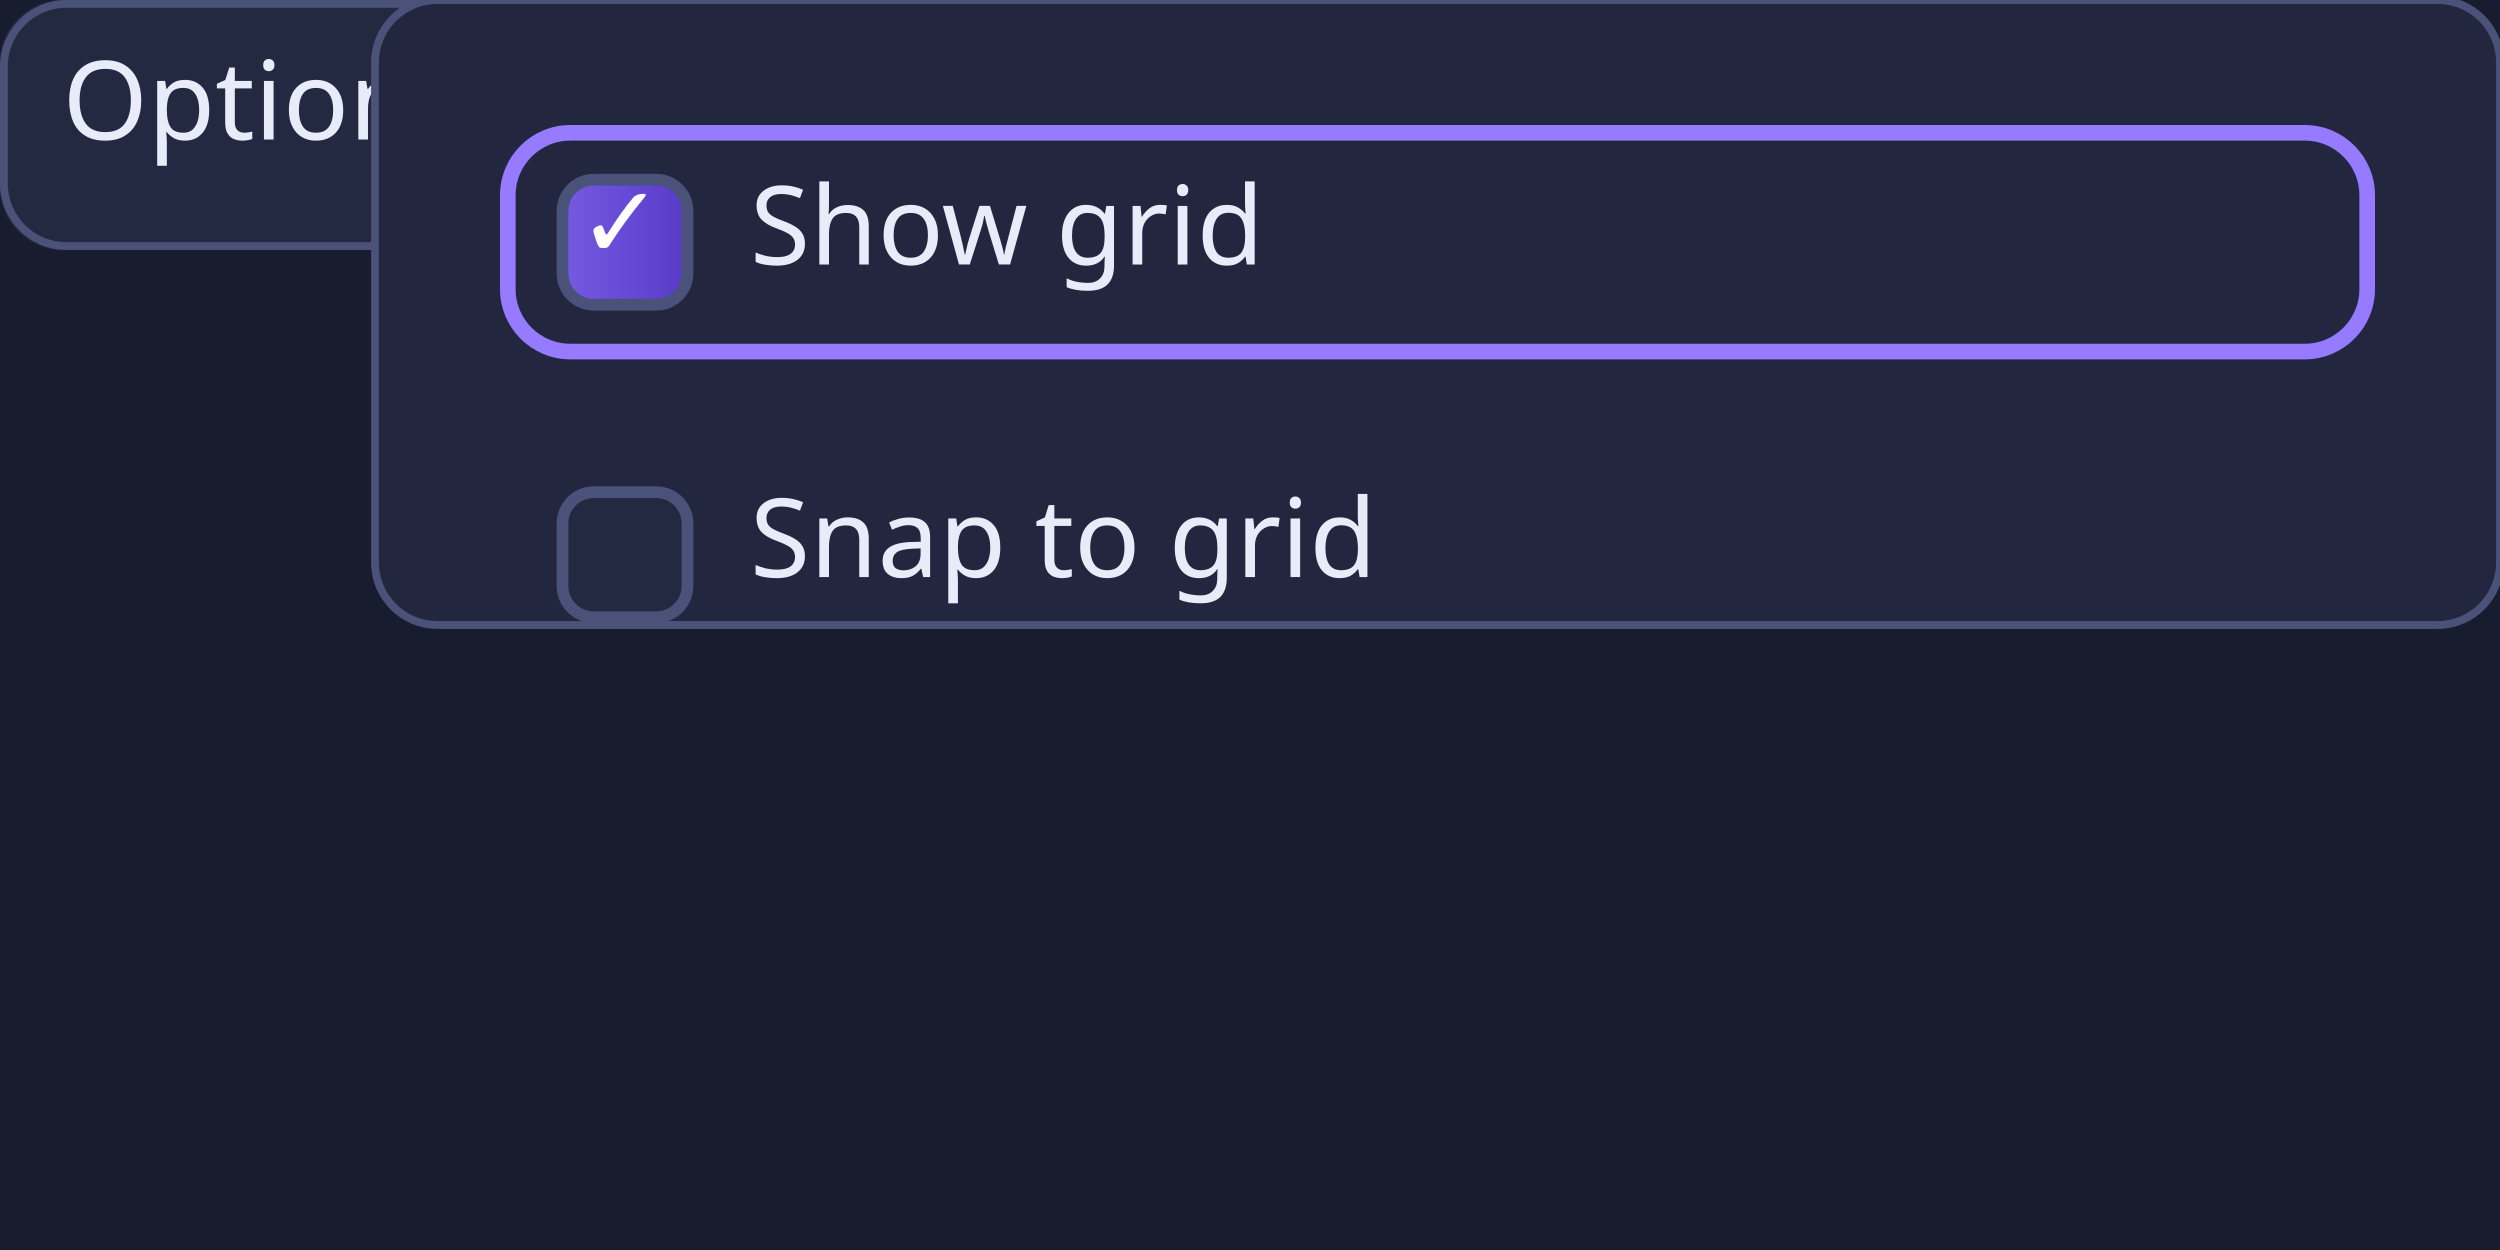
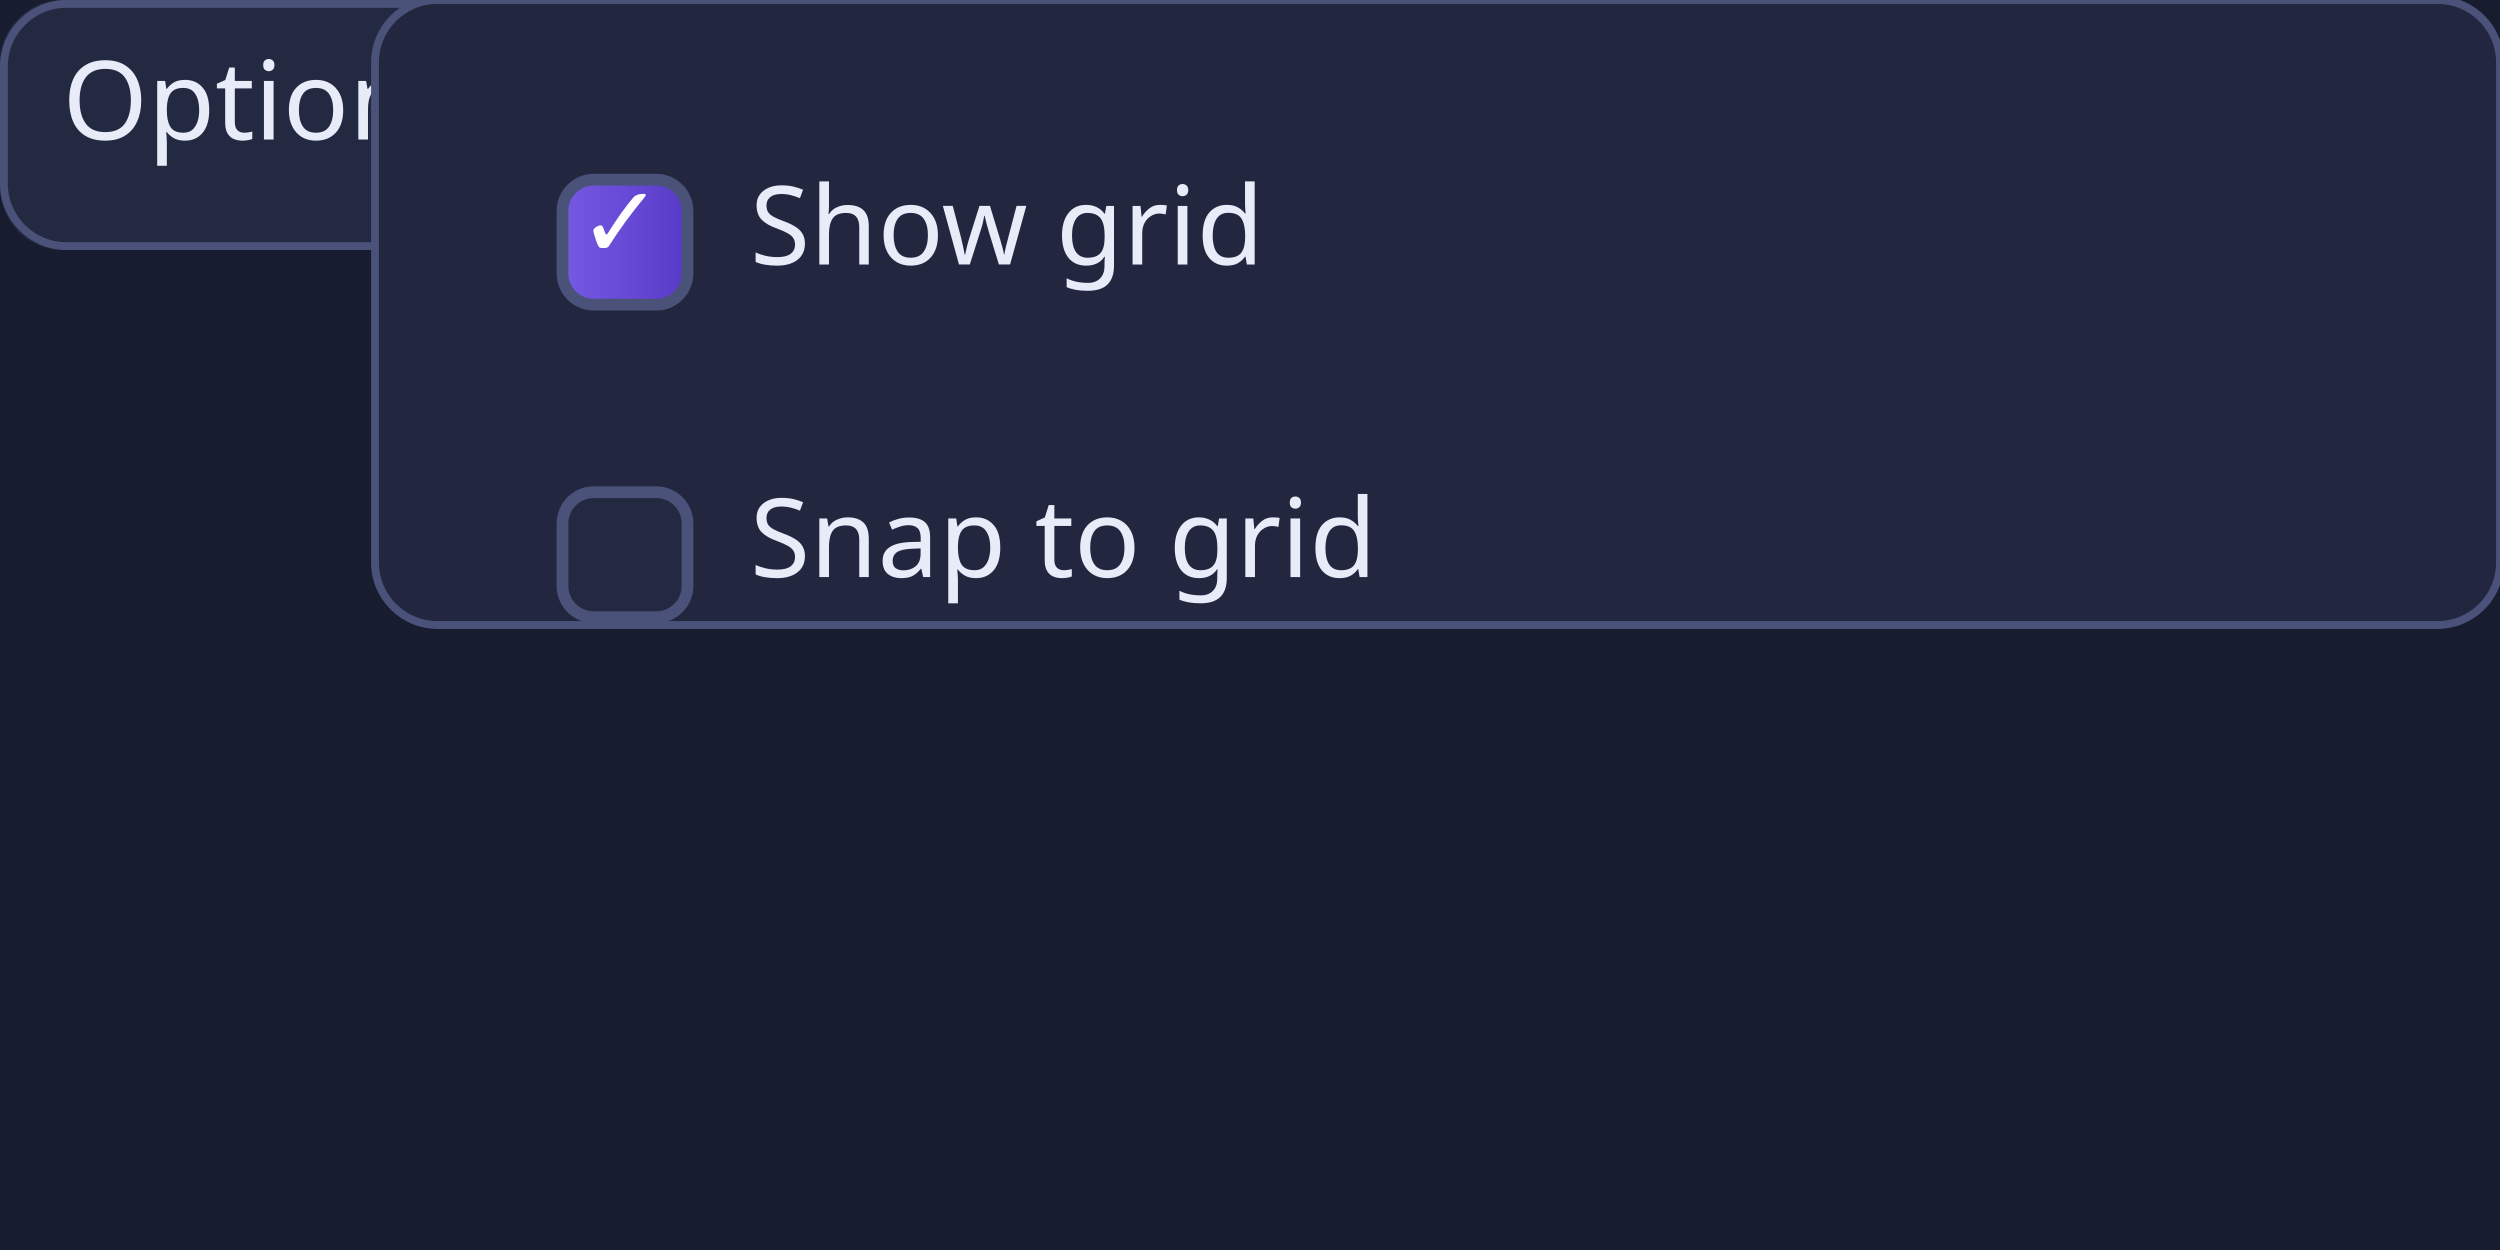
<svg xmlns="http://www.w3.org/2000/svg" viewBox="0 0 320 160">
  <rect width="320" height="160" fill="rgba(24,28,47,1)" />
  <clipPath id="clip-0">
    <rect x="0" y="0" width="68" height="32" />
  </clipPath>
  <g clip-path="url(#clip-0)">
    <rect x="0" y="0" width="68" height="32" rx="8" fill="rgba(36,41,66,1)" />
    <rect x="0.5" y="0.5" width="67" height="31" rx="8" stroke="rgba(74,82,122,1)" fill="none" stroke-width="1" />
    <text xml:space="preserve" x="8" y="7" font-family="Noto Sans, sans-serif" font-size="14" fill="rgba(232,235,248,1)" dominant-baseline="hanging">Options</text>
  </g>
  <clipPath id="clip-1">
    <rect x="78" y="0" width="0" height="32" />
  </clipPath>
  <g clip-path="url(#clip-1)">
</g>
  <rect x="48" y="0" width="272" height="80" rx="8" fill="rgba(34,39,63,1)" />
  <rect x="48" y="0" width="272" height="80" rx="8" stroke="rgba(74,82,122,1)" fill="none" stroke-width="1" />
  <clipPath id="clip-2">
    <rect x="48" y="0" width="272" height="80" />
  </clipPath>
  <g clip-path="url(#clip-2)">
    <clipPath id="clip-3">
      <rect x="64" y="16" width="240" height="30" />
    </clipPath>
    <g clip-path="url(#clip-3)">
      <rect x="64" y="16" width="240" height="30" fill="rgba(0,0,0,0)" />
      <defs>
        <linearGradient id="g-0" x1="0" y1="0" x2="1" y2="0">
          <stop offset="0" stop-color="rgba(118,90,226,1)" />
          <stop offset="1" stop-color="rgba(88,58,200,1)" />
        </linearGradient>
      </defs>
      <rect x="72" y="23" width="16" height="16" rx="4" fill="url(#g-0)" />
      <text xml:space="preserve" x="74" y="24" font-family="Noto Sans, sans-serif" font-size="13" fill="rgba(255,255,255,1)" dominant-baseline="hanging">✓</text>
      <rect x="72" y="23" width="16" height="16" rx="4" stroke="rgba(74,82,122,1)" fill="none" stroke-width="1.5" />
      <text xml:space="preserve" x="96" y="23" font-family="Noto Sans, sans-serif" font-size="14" fill="rgba(232,235,248,1)" dominant-baseline="hanging">Show grid</text>
-       <rect x="65" y="17" width="238" height="28" rx="8" stroke="rgba(150,122,255,1)" fill="none" stroke-width="2" />
    </g>
    <clipPath id="clip-4">
      <rect x="64" y="56" width="240" height="24" />
    </clipPath>
    <g clip-path="url(#clip-4)">
      <rect x="64" y="56" width="240" height="30" fill="rgba(0,0,0,0)" />
      <rect x="72" y="63" width="16" height="16" rx="4" fill="rgba(36,41,66,1)" />
      <rect x="72" y="63" width="16" height="16" rx="4" stroke="rgba(74,82,122,1)" fill="none" stroke-width="1.5" />
      <text xml:space="preserve" x="96" y="63" font-family="Noto Sans, sans-serif" font-size="14" fill="rgba(232,235,248,1)" dominant-baseline="hanging">Snap to grid</text>
    </g>
  </g>
</svg>
